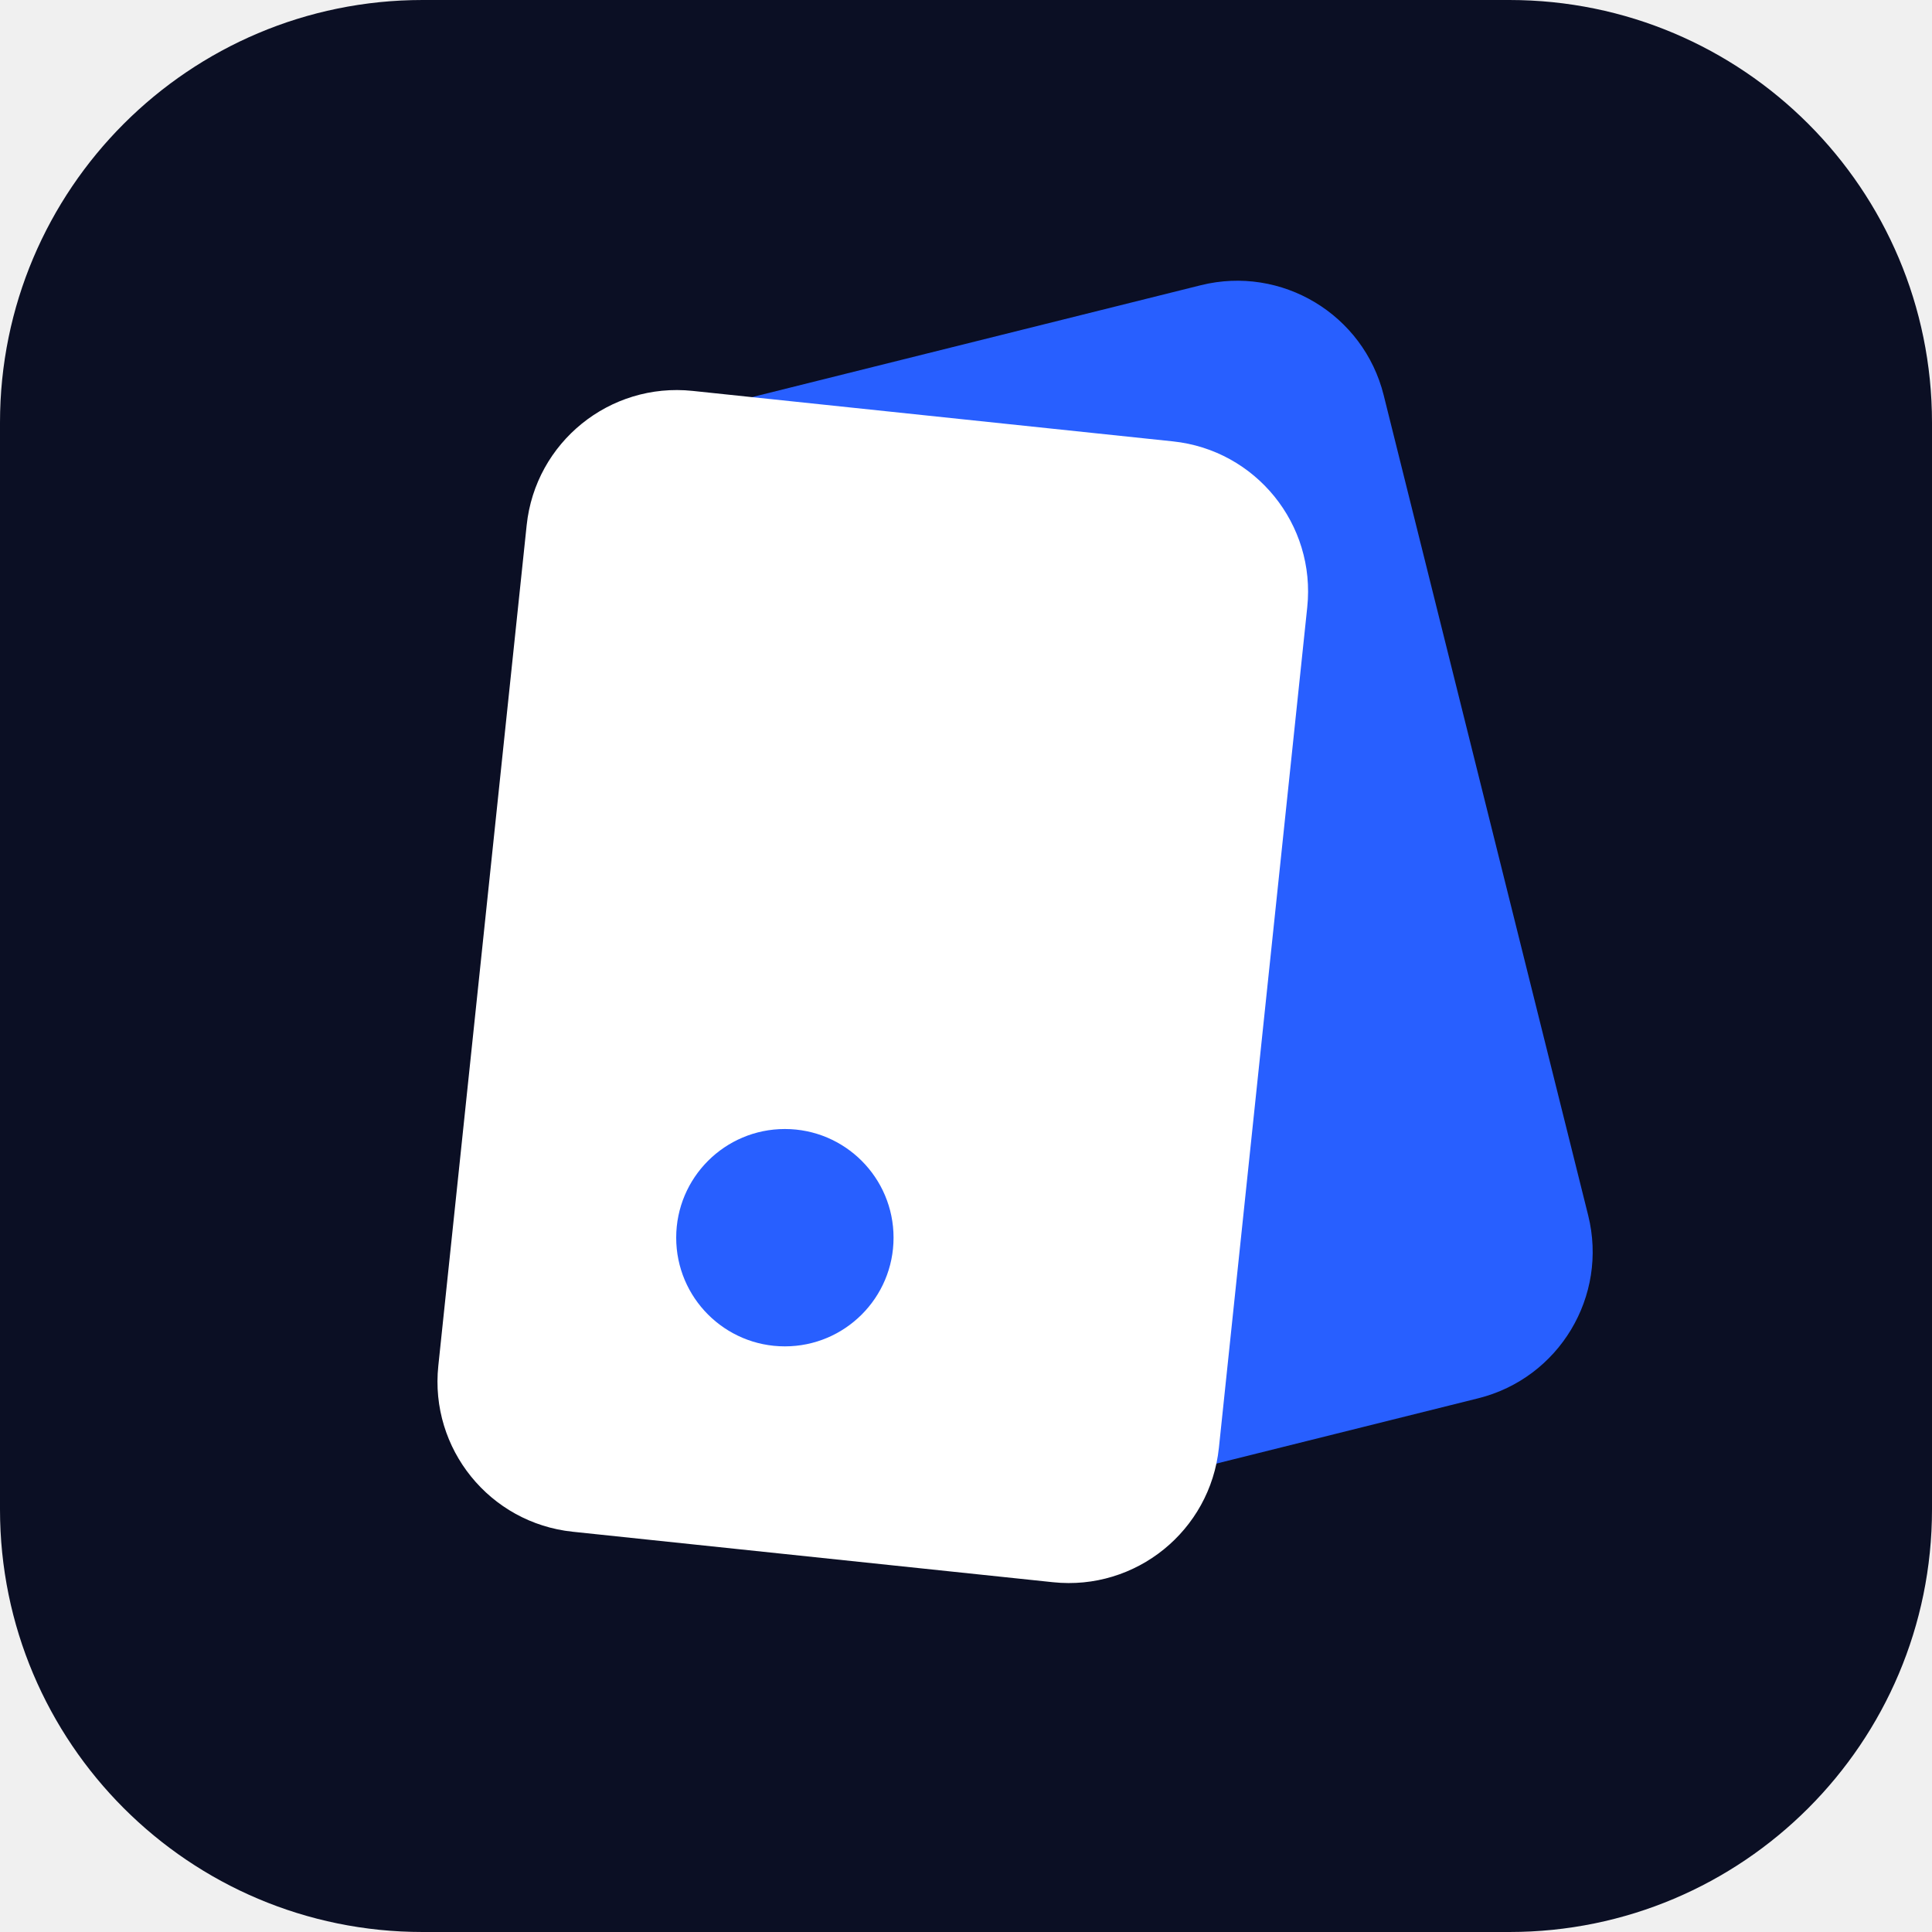
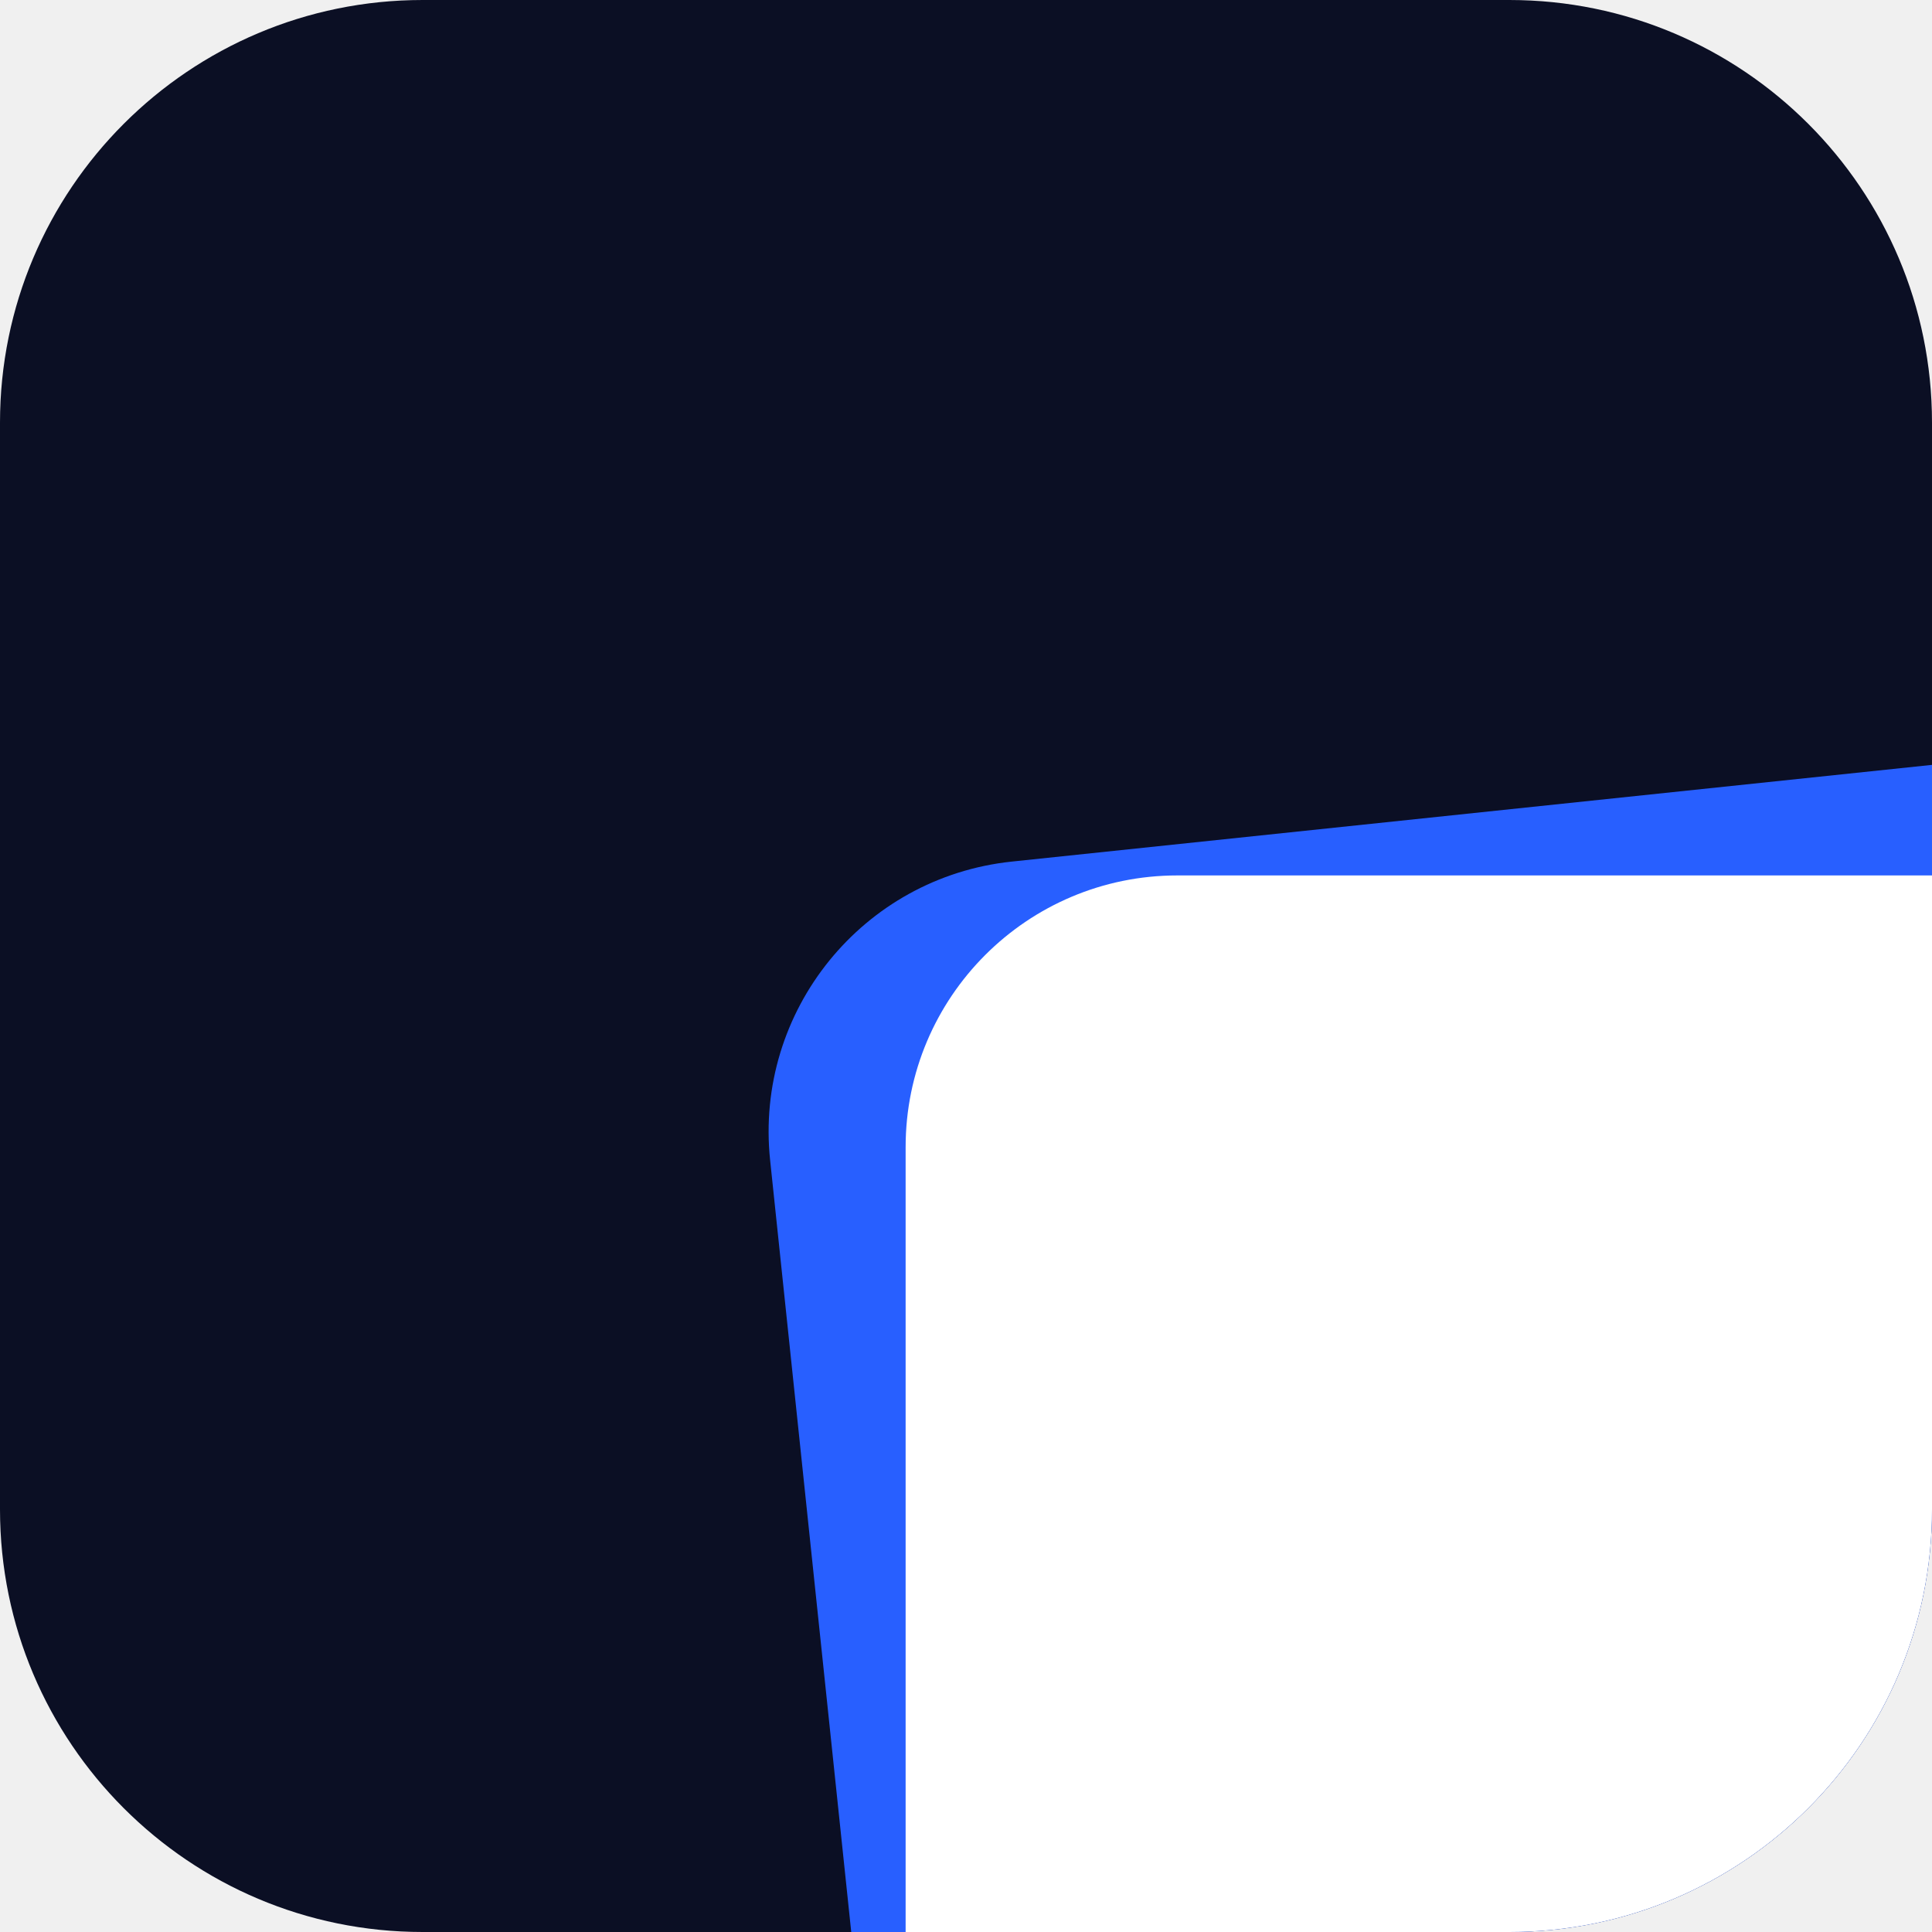
<svg xmlns="http://www.w3.org/2000/svg" viewBox="0 0 64 64" width="64" height="64">
+   <defs>
+     <clipPath id="k">
+       <rect width="64" height="64" rx="14" />
+     </clipPath>
+   </defs>
  <rect width="64" height="64" rx="14" fill="#0b0f24" />
-   <g transform="rotate(-14 32 32)">
-     <rect x="24" y="12" width="26" height="38" rx="5" fill="#285FFF" />
+   <g clip-path="url(#k)">
+     <g transform="rotate(-6 60 70)">
+       <rect x="29" y="26" width="52" height="64" rx="9" fill="#285FFF" />
+     </g>
+     <rect x="30" y="29" width="52" height="64" rx="9" fill="#fff" />
  </g>
-   <g transform="rotate(6 32 32)">
-     <rect x="16" y="14" width="26" height="38" rx="5" fill="#fff" />
-   </g>
-   <circle cx="26" cy="41" r="3.6" fill="#285FFF" />
</svg>
